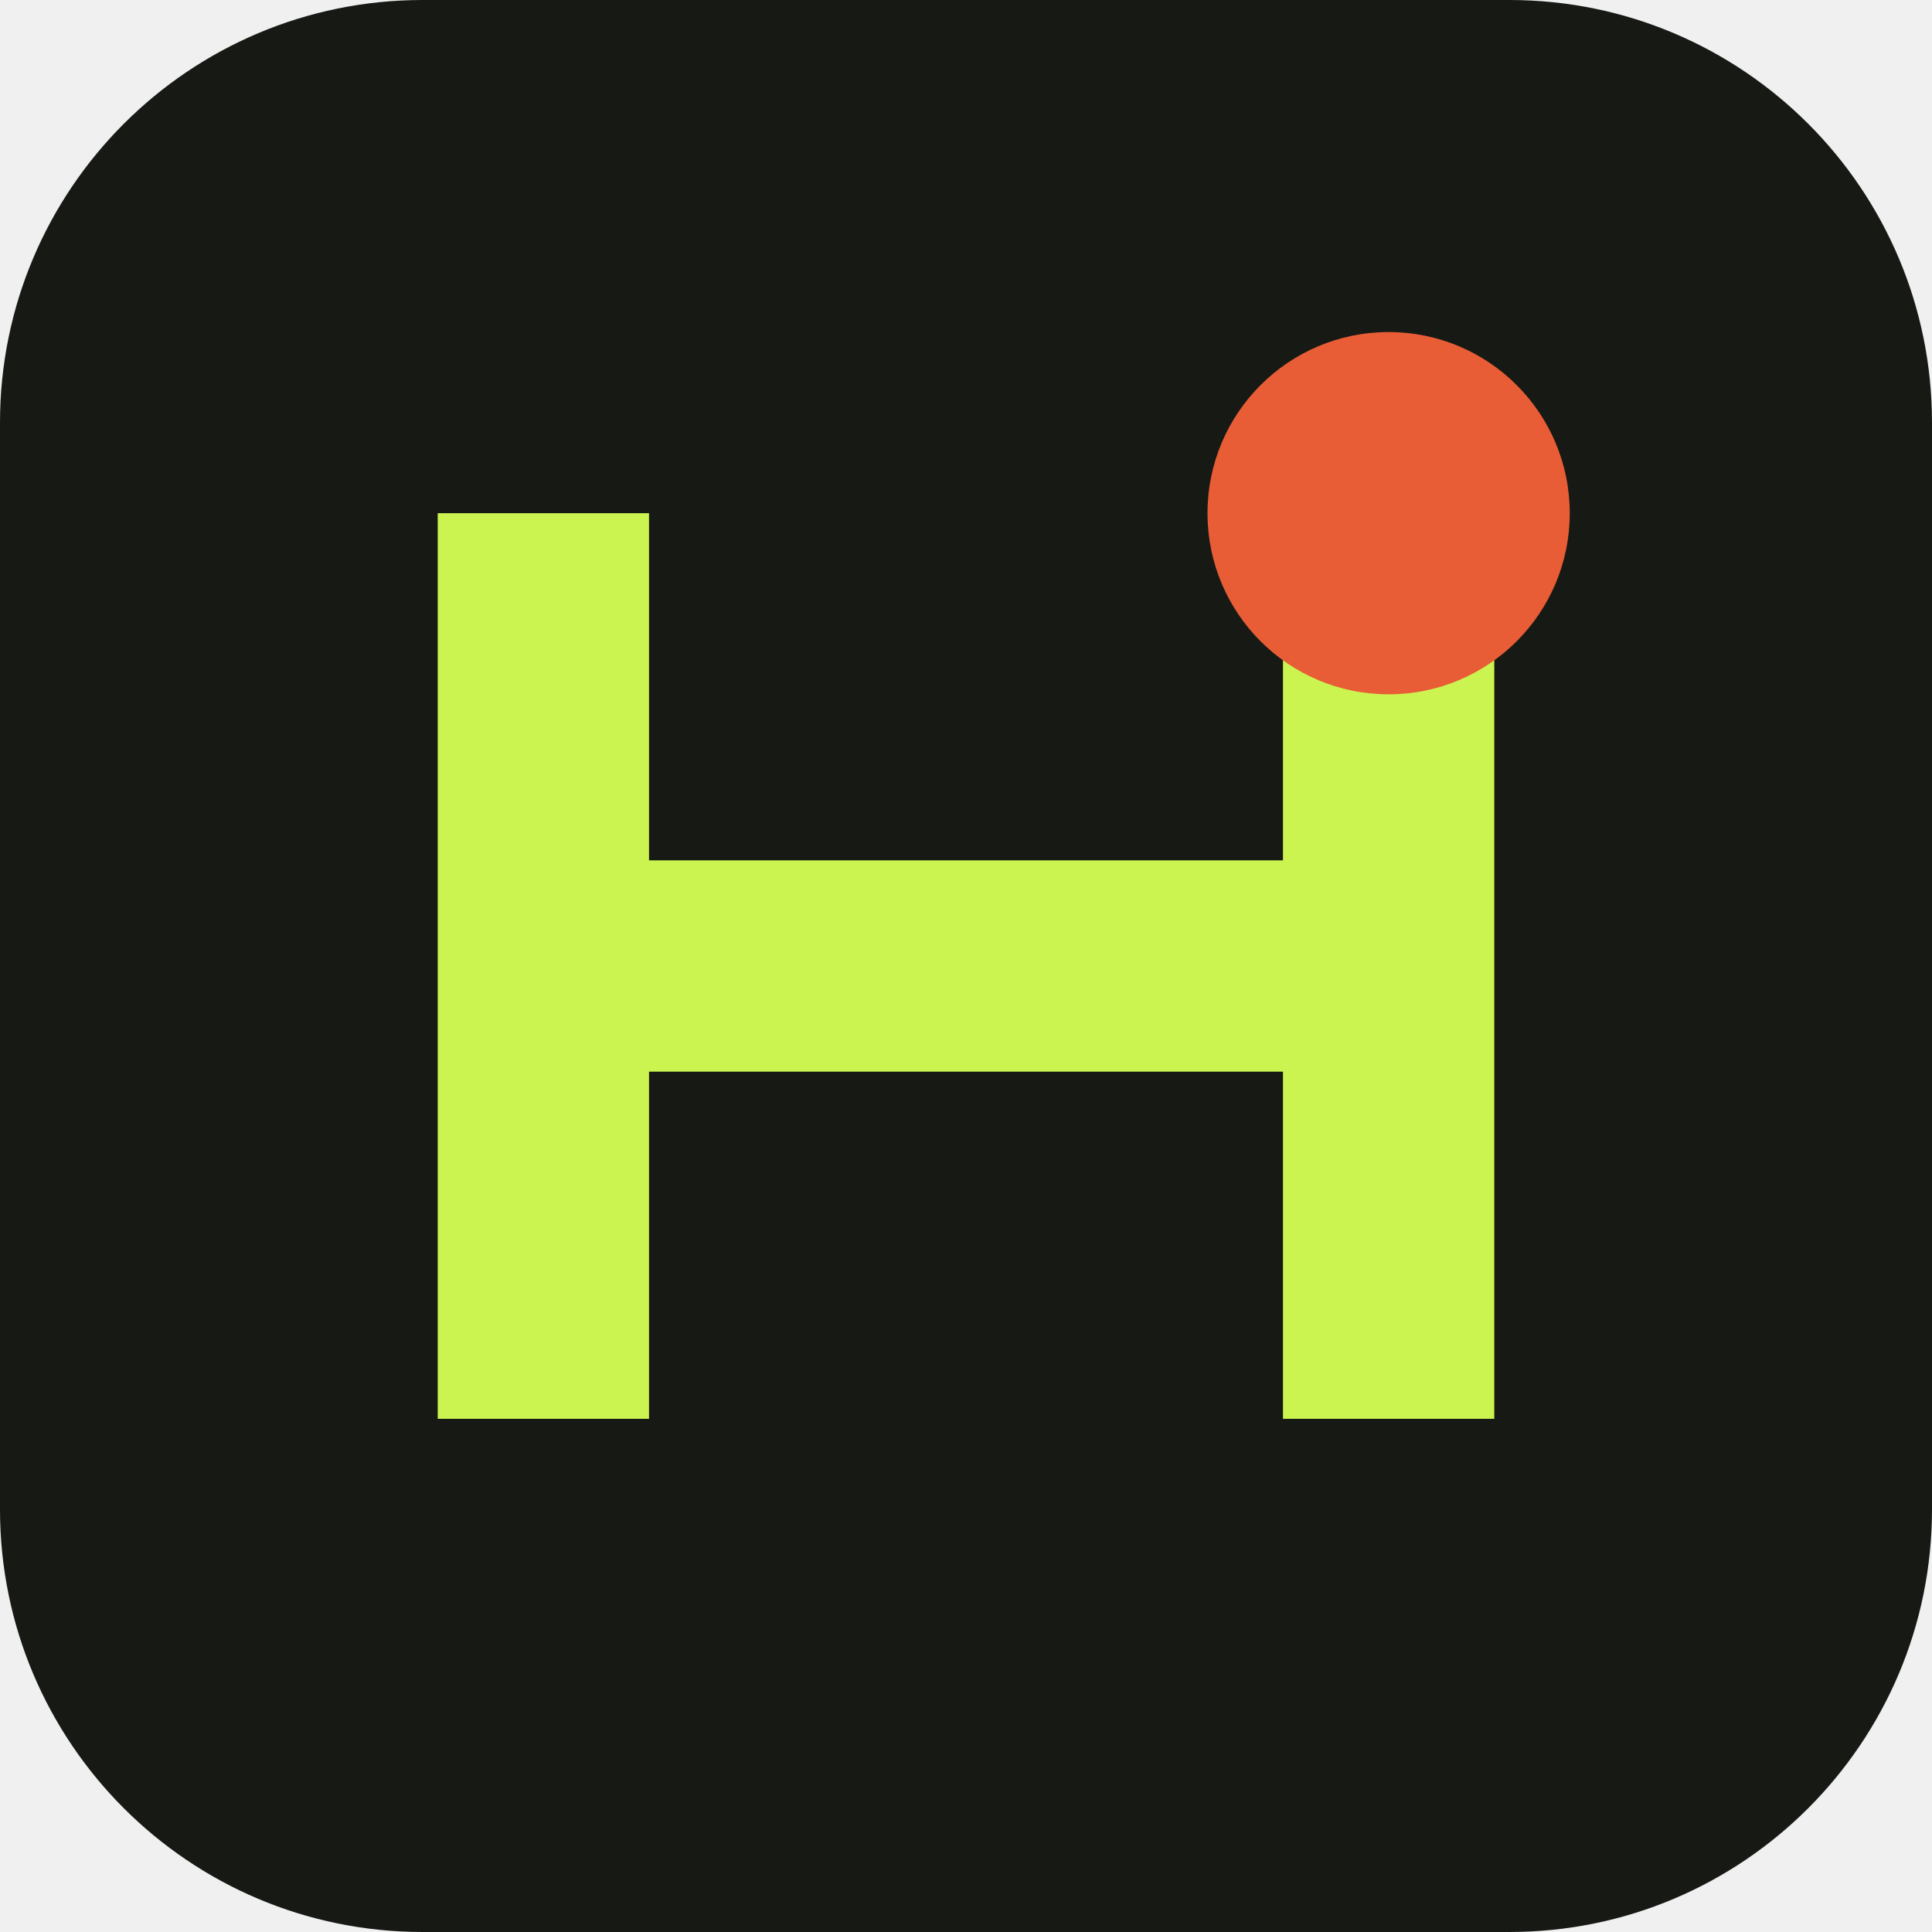
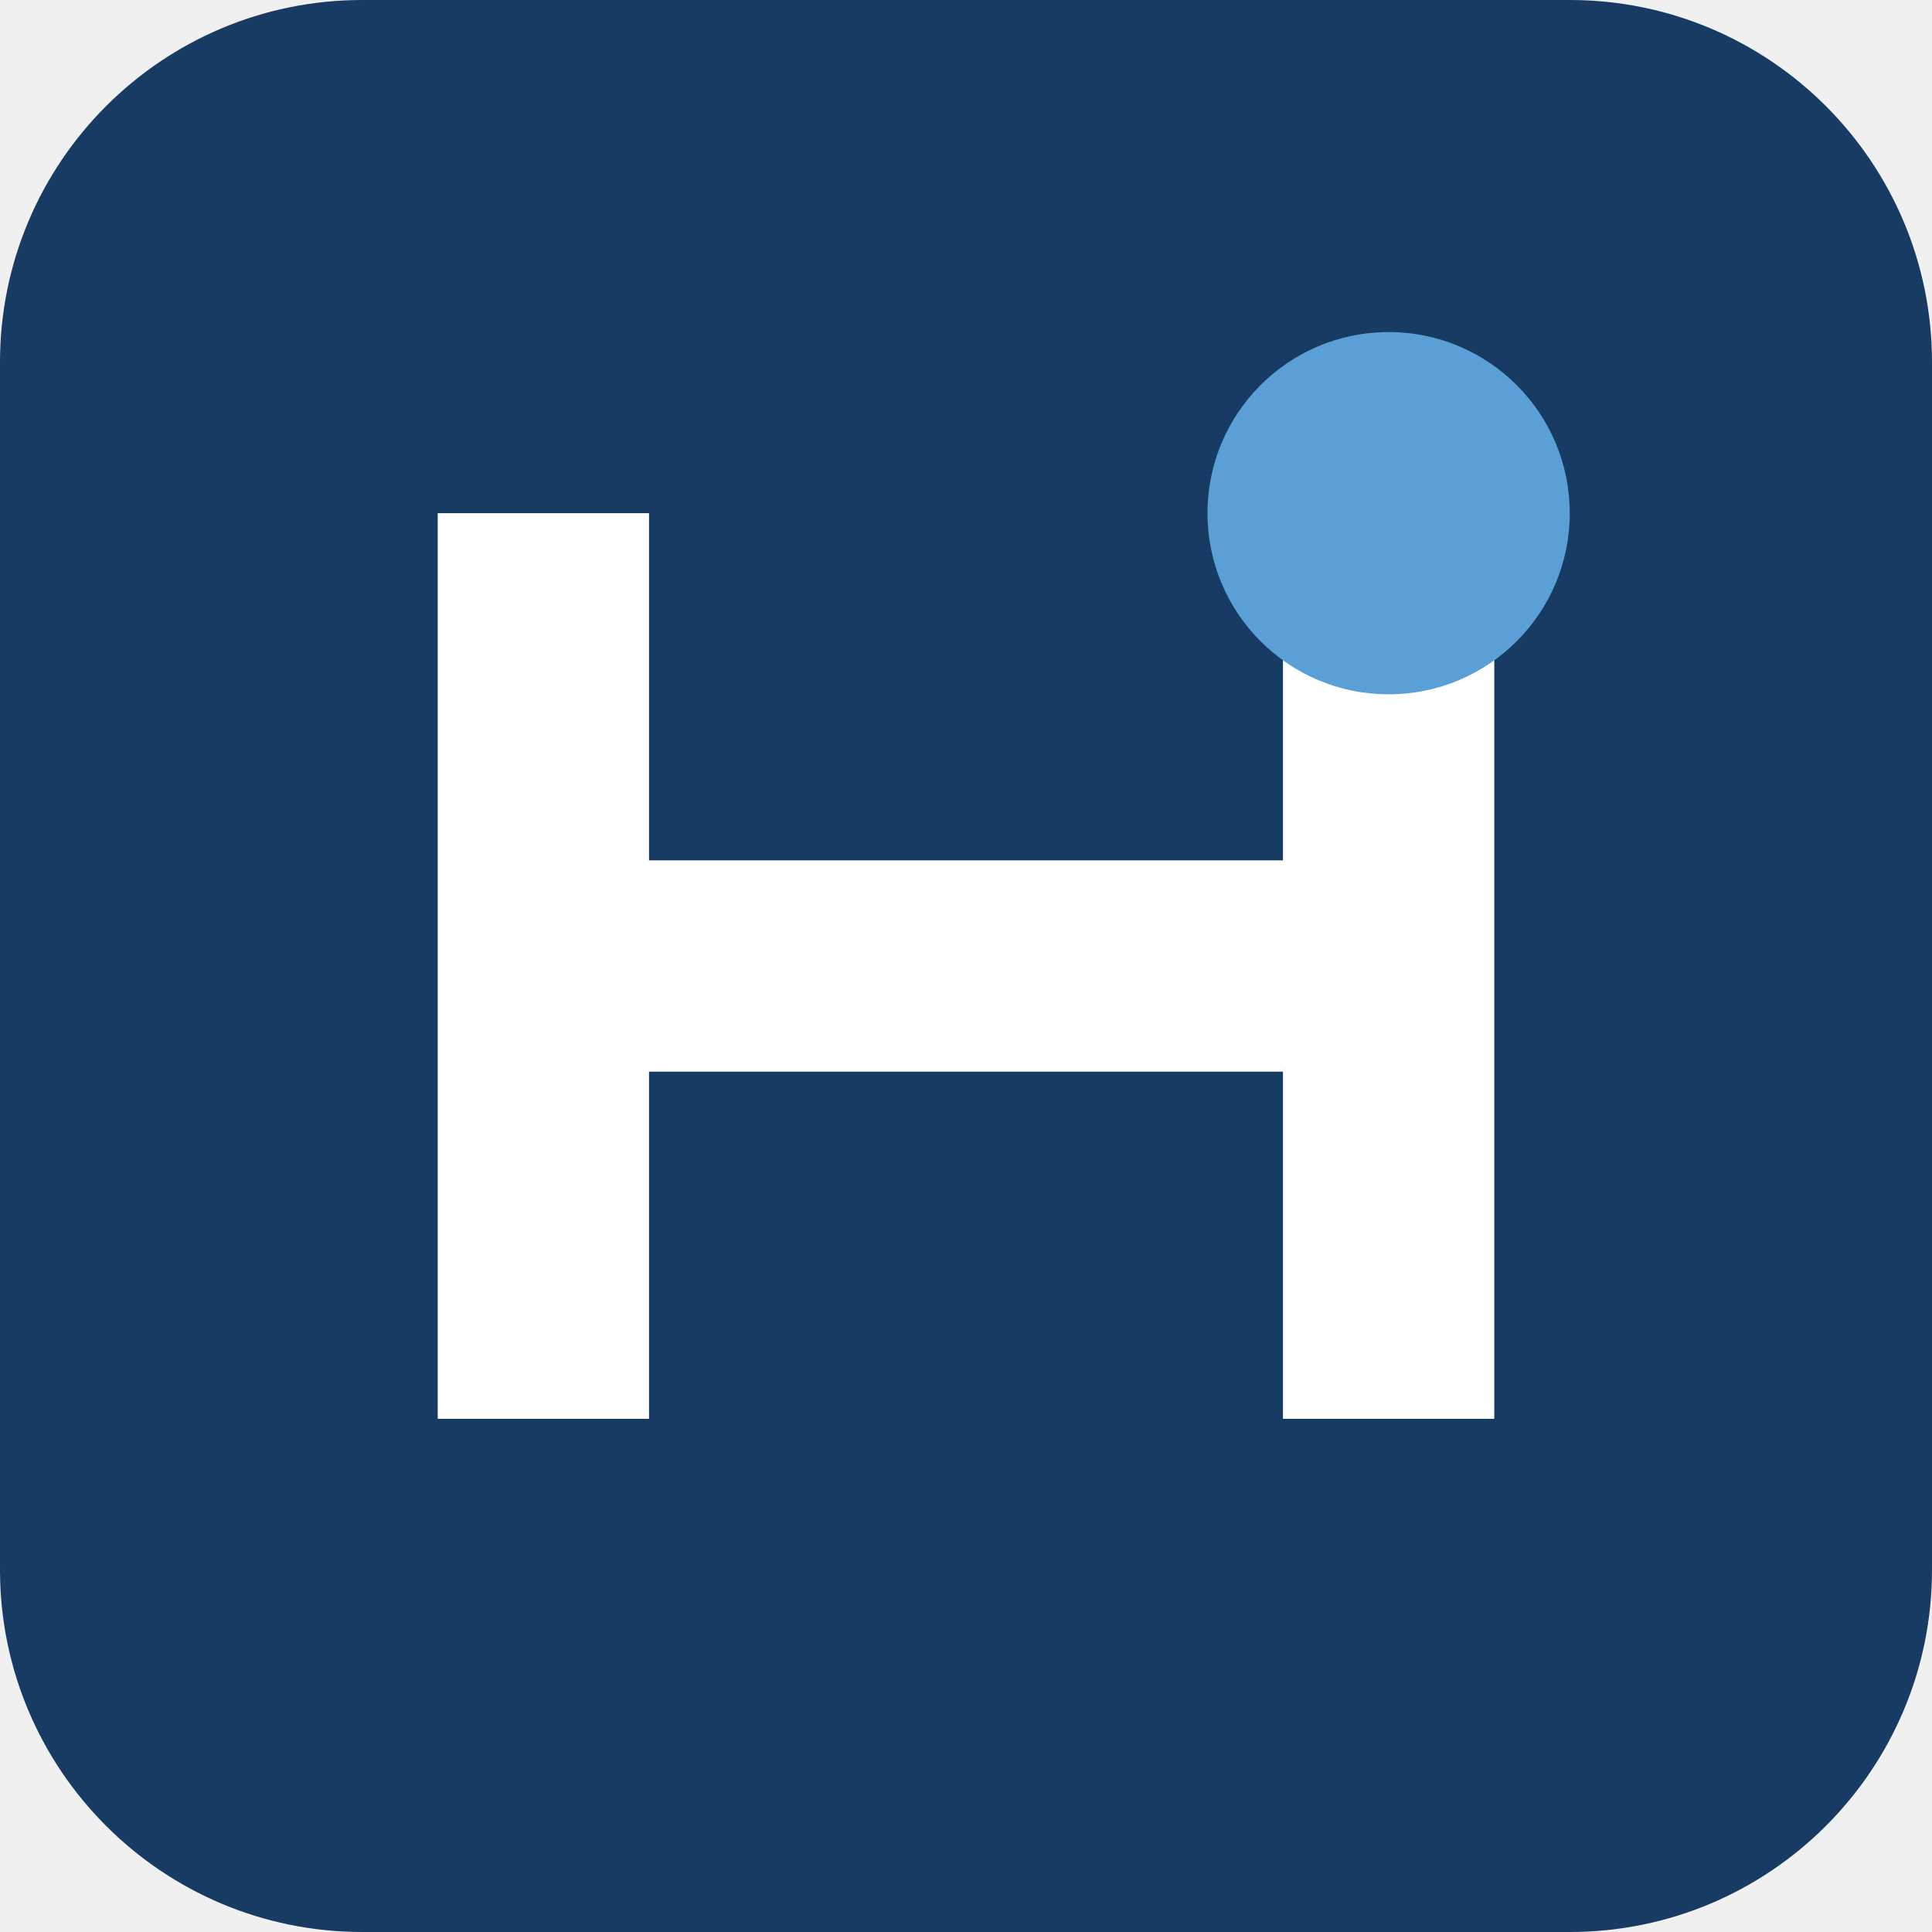
<svg xmlns="http://www.w3.org/2000/svg" viewBox="0 0 64 64">
-   <rect width="64" height="64" rx="14" fill="#171915" />
-   <path d="M18 17v30M46 17v30M18 32h28" fill="none" stroke="#ccf450" stroke-width="7" />
-   <circle cx="46" cy="17" r="6" fill="#e85d35" />
+   <rect width="64" height="64" rx="12" fill="#173b63" />
+   <path d="M18 17v30M46 17v30M18 32h28" fill="none" stroke="#ffffff" stroke-width="7" />
+   <circle cx="46" cy="17" r="6" fill="#5aa0d6" />
</svg>
